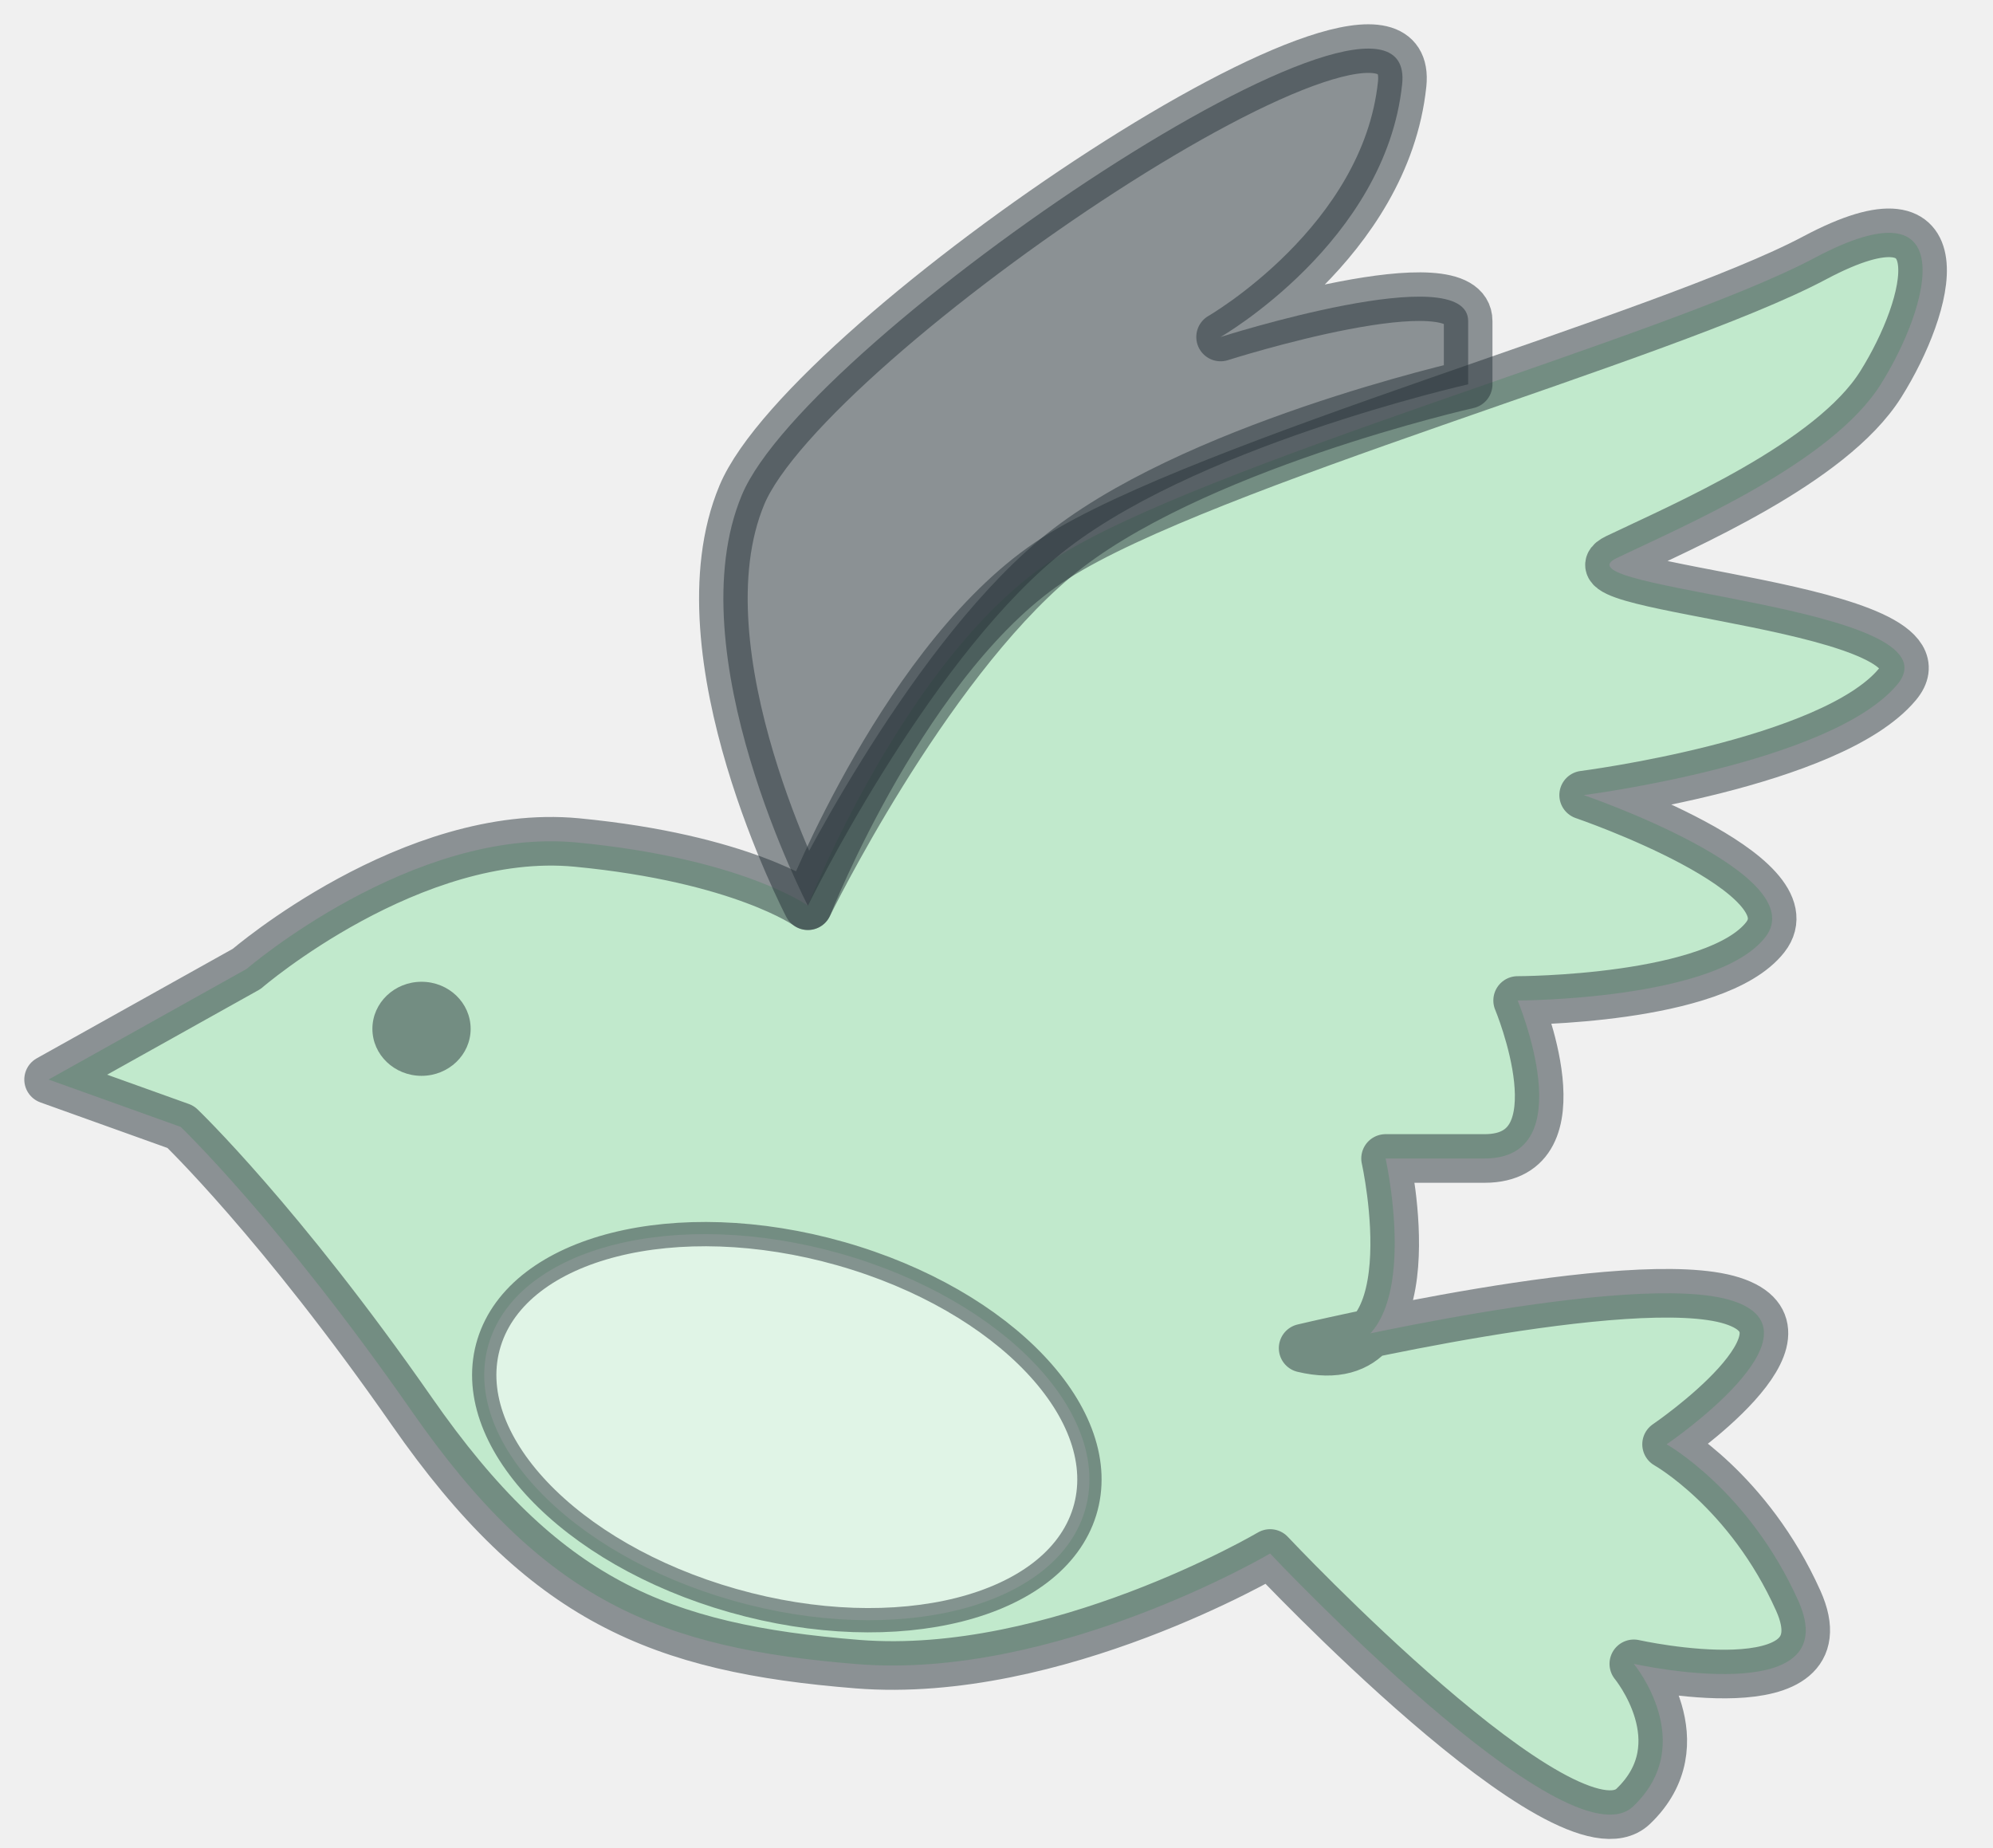
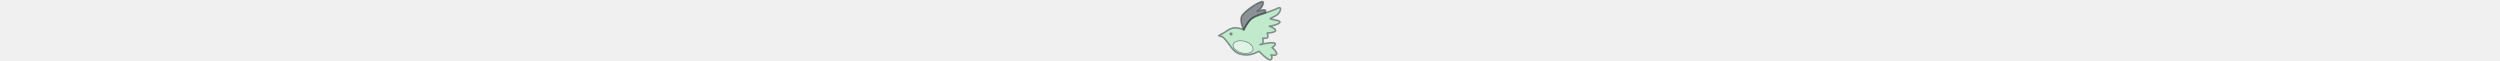
- <svg xmlns="http://www.w3.org/2000/svg" width="41" height="38" viewBox="0 0 41 38" fill="none">
+ <svg xmlns="http://www.w3.org/2000/svg" width="41" height="1" viewBox="0 0 41 38" fill="none">
  <path d="M26.808 27.733C26.808 27.733 33.6 26.108 35.636 26.757C37.673 27.407 34.285 29.711 34.285 29.711C34.285 29.711 35.975 30.657 36.995 32.931C38.013 35.207 33.611 34.227 33.611 34.227C33.611 34.227 34.958 35.858 33.6 37.157C32.242 38.457 26.129 31.957 26.129 31.957C26.129 31.957 21.715 34.558 17.64 34.233C13.565 33.907 11.187 32.933 8.472 29.032C5.756 25.132 3.717 23.181 3.717 23.181L1 22.207L5.075 19.931C5.075 19.931 8.47 17.007 11.866 17.331C15.261 17.656 16.62 18.63 16.62 18.63C16.62 18.63 18.658 13.43 21.713 11.48C24.769 9.53 34.278 6.929 37.333 5.304C40.389 3.679 39.711 6.28 38.691 7.905C37.672 9.53 34.616 10.829 33.258 11.48C31.901 12.13 40.389 12.456 39.031 14.081C37.673 15.706 32.579 16.356 32.579 16.356C32.579 16.356 37.333 17.981 36.314 19.281C35.294 20.581 31.221 20.581 31.221 20.581C31.221 20.581 32.579 23.831 30.541 23.831C28.504 23.831 28.504 23.831 28.504 23.831C28.504 23.831 29.525 28.383 26.808 27.733Z" fill="#92E3A9" fill-opacity="0.5" stroke="#263238" stroke-opacity="0.5" stroke-miterlimit="10" stroke-linecap="round" stroke-linejoin="round" />
  <path d="M16.62 18.632C16.62 18.632 13.903 13.432 15.262 10.182C16.62 6.932 29.185 -1.52 28.845 1.731C28.505 4.981 25.11 6.932 25.11 6.932C25.11 6.932 30.203 5.307 30.203 6.606C30.203 7.906 30.203 7.906 30.203 7.906C30.203 7.906 24.43 9.206 21.713 11.481C18.997 13.755 16.62 18.632 16.62 18.632Z" fill="#263238" fill-opacity="0.5" stroke="#263238" stroke-opacity="0.5" stroke-miterlimit="10" stroke-linecap="round" stroke-linejoin="round" />
  <path d="M8.672 22.131C9.23 22.131 9.682 21.698 9.682 21.164C9.682 20.629 9.23 20.196 8.672 20.196C8.114 20.196 7.661 20.629 7.661 21.164C7.661 21.698 8.114 22.131 8.672 22.131Z" fill="#263238" fill-opacity="0.5" />
  <path d="M22.312 31.098C21.701 33.069 18.464 33.888 15.08 32.927C11.697 31.967 9.45 29.59 10.062 27.619C10.673 25.647 13.911 24.829 17.294 25.789C20.676 26.75 22.922 29.127 22.312 31.098Z" fill="white" fill-opacity="0.5" stroke="#263238" stroke-opacity="0.5" stroke-width="0.5" stroke-miterlimit="10" stroke-linecap="round" stroke-linejoin="round" />
</svg>
